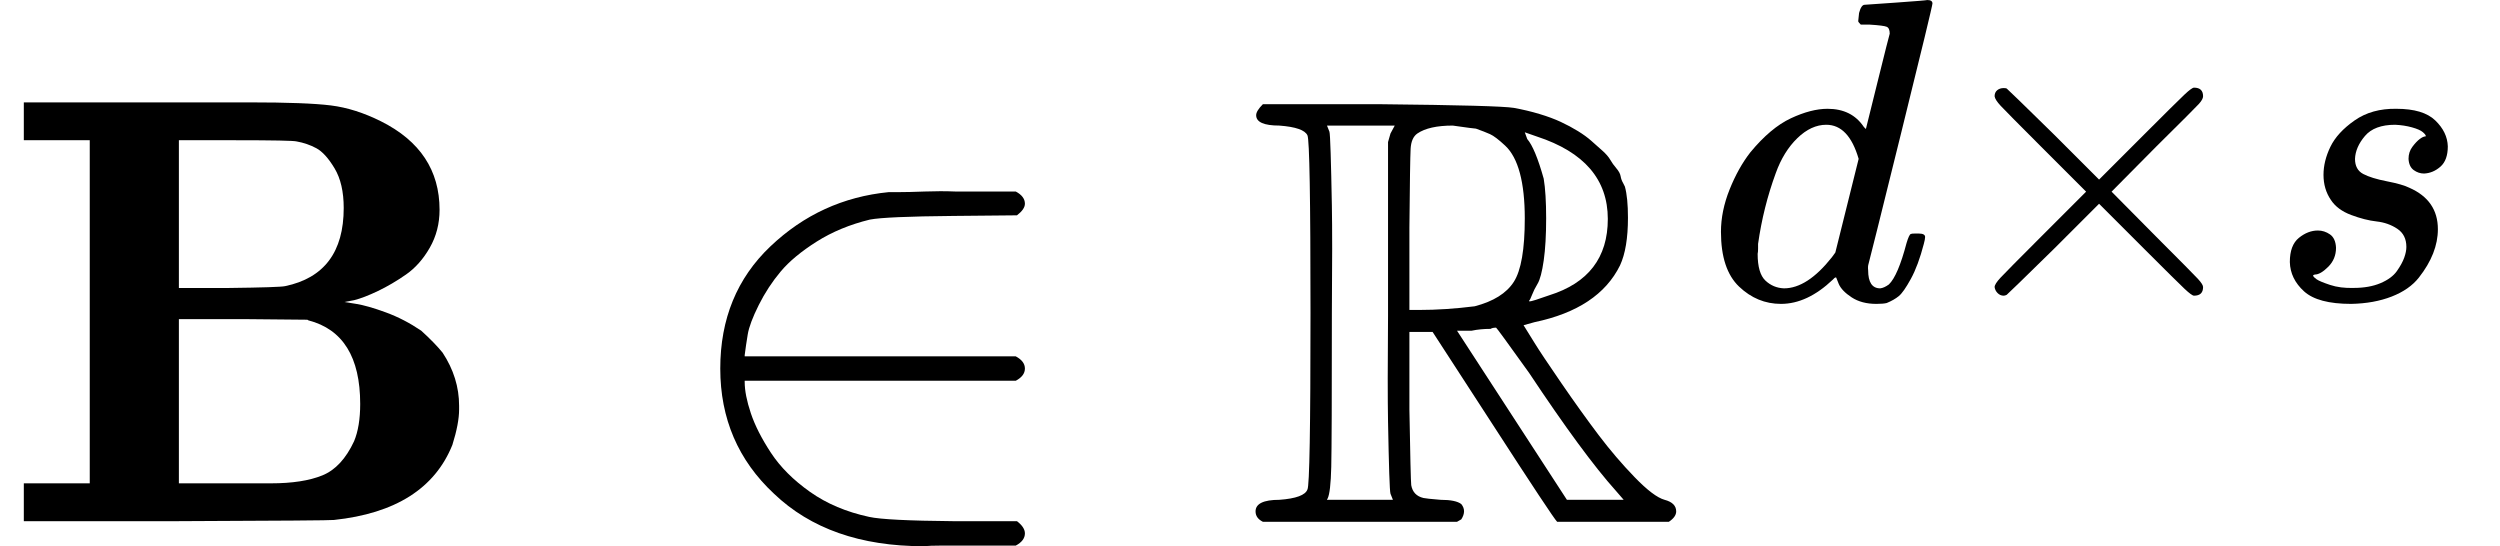
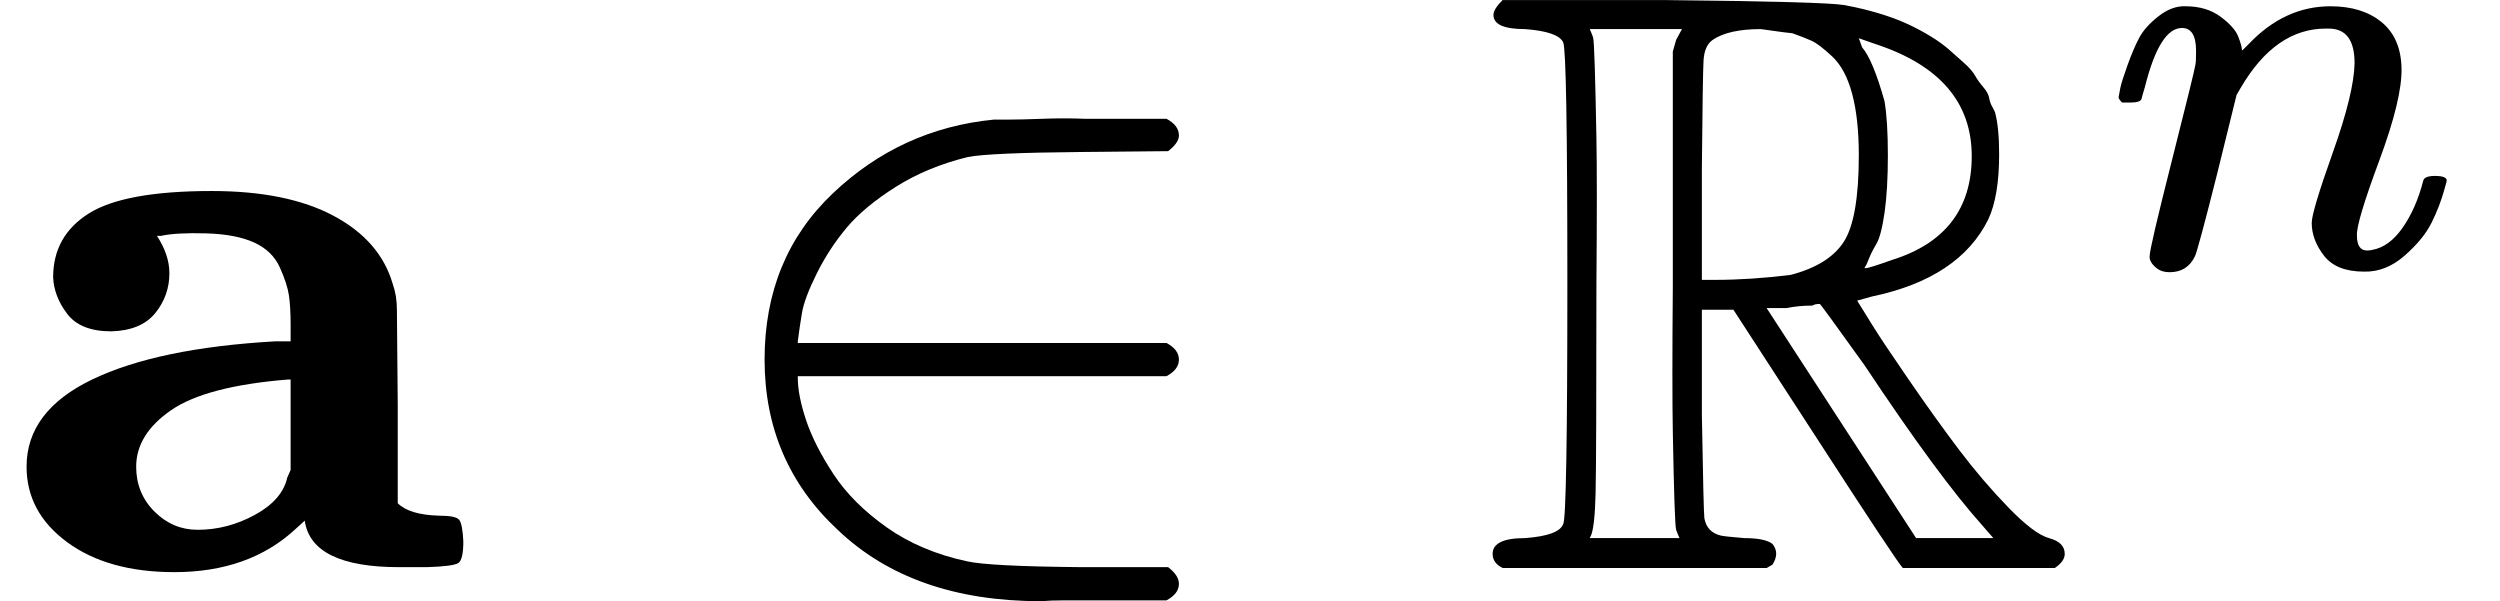
- <svg xmlns="http://www.w3.org/2000/svg" xmlns:xlink="http://www.w3.org/1999/xlink" style="vertical-align: -0.09ex;" width="9.265ex" height="2.022ex" role="img" focusable="false" viewBox="0 -853.7 4095 893.7">
+ <svg xmlns="http://www.w3.org/2000/svg" xmlns:xlink="http://www.w3.org/1999/xlink" style="vertical-align: -0.09ex;" width="6.812ex" height="1.636ex" role="img" focusable="false" viewBox="0 -683 3010.8 723">
  <defs>
-     <path id="MJX-6-TEX-B-1D401" d="M720 510Q720 476 704 448T665 404T619 377T580 362L564 359L583 356Q602 353 632 342T690 312Q712 292 725 276Q752 235 752 189V183Q752 160 741 125Q698 18 547 2Q543 1 288 0H39V62H147V624H39V686H264H409Q502 686 542 681T624 655Q720 607 720 510ZM563 513Q563 553 548 578T518 611T486 622Q479 624 385 624H293V382H375Q458 383 467 385Q563 405 563 513ZM590 192Q590 307 505 329Q504 330 503 330L398 331H293V62H391H400H444Q496 62 528 75T580 131Q590 155 590 192Z" />
-     <path id="MJX-6-TEX-N-2208" d="M84 250Q84 372 166 450T360 539Q361 539 377 539T419 540T469 540H568Q583 532 583 520Q583 511 570 501L466 500Q355 499 329 494Q280 482 242 458T183 409T147 354T129 306T124 272V270H568Q583 262 583 250T568 230H124V228Q124 207 134 177T167 112T231 48T328 7Q355 1 466 0H570Q583 -10 583 -20Q583 -32 568 -40H471Q464 -40 446 -40T417 -41Q262 -41 172 45Q84 127 84 250Z" />
-     <path id="MJX-6-TEX-D-211D" d="M17 665Q17 672 28 683H221Q415 681 439 677Q461 673 481 667T516 654T544 639T566 623T584 607T597 592T607 578T614 565T618 554L621 548Q626 530 626 497Q626 447 613 419Q578 348 473 326L455 321Q462 310 473 292T517 226T578 141T637 72T686 35Q705 30 705 16Q705 7 693 -1H510Q503 6 404 159L306 310H268V183Q270 67 271 59Q274 42 291 38Q295 37 319 35Q344 35 353 28Q362 17 353 3L346 -1H28Q16 5 16 16Q16 35 55 35Q96 38 101 52Q106 60 106 341T101 632Q95 645 55 648Q17 648 17 665ZM241 35Q238 42 237 45T235 78T233 163T233 337V621L237 635L244 648H133Q136 641 137 638T139 603T141 517T141 341Q141 131 140 89T134 37Q133 36 133 35H241ZM457 496Q457 540 449 570T425 615T400 634T377 643Q374 643 339 648Q300 648 281 635Q271 628 270 610T268 481V346H284Q327 346 375 352Q421 364 439 392T457 496ZM492 537T492 496T488 427T478 389T469 371T464 361Q464 360 465 360Q469 360 497 370Q593 400 593 495Q593 592 477 630L457 637L461 626Q474 611 488 561Q492 537 492 496ZM464 243Q411 317 410 317Q404 317 401 315Q384 315 370 312H346L526 35H619L606 50Q553 109 464 243Z" />
-     <path id="MJX-6-TEX-I-1D451" d="M366 683Q367 683 438 688T511 694Q523 694 523 686Q523 679 450 384T375 83T374 68Q374 26 402 26Q411 27 422 35Q443 55 463 131Q469 151 473 152Q475 153 483 153H487H491Q506 153 506 145Q506 140 503 129Q490 79 473 48T445 8T417 -8Q409 -10 393 -10Q359 -10 336 5T306 36L300 51Q299 52 296 50Q294 48 292 46Q233 -10 172 -10Q117 -10 75 30T33 157Q33 205 53 255T101 341Q148 398 195 420T280 442Q336 442 364 400Q369 394 369 396Q370 400 396 505T424 616Q424 629 417 632T378 637H357Q351 643 351 645T353 664Q358 683 366 683ZM352 326Q329 405 277 405Q242 405 210 374T160 293Q131 214 119 129Q119 126 119 118T118 106Q118 61 136 44T179 26Q233 26 290 98L298 109L352 326Z" />
-     <path id="MJX-6-TEX-N-D7" d="M630 29Q630 9 609 9Q604 9 587 25T493 118L389 222L284 117Q178 13 175 11Q171 9 168 9Q160 9 154 15T147 29Q147 36 161 51T255 146L359 250L255 354Q174 435 161 449T147 471Q147 480 153 485T168 490Q173 490 175 489Q178 487 284 383L389 278L493 382Q570 459 587 475T609 491Q630 491 630 471Q630 464 620 453T522 355L418 250L522 145Q606 61 618 48T630 29Z" />
-     <path id="MJX-6-TEX-I-1D460" d="M131 289Q131 321 147 354T203 415T300 442Q362 442 390 415T419 355Q419 323 402 308T364 292Q351 292 340 300T328 326Q328 342 337 354T354 372T367 378Q368 378 368 379Q368 382 361 388T336 399T297 405Q249 405 227 379T204 326Q204 301 223 291T278 274T330 259Q396 230 396 163Q396 135 385 107T352 51T289 7T195 -10Q118 -10 86 19T53 87Q53 126 74 143T118 160Q133 160 146 151T160 120Q160 94 142 76T111 58Q109 57 108 57T107 55Q108 52 115 47T146 34T201 27Q237 27 263 38T301 66T318 97T323 122Q323 150 302 164T254 181T195 196T148 231Q131 256 131 289Z" />
+     <path id="MJX-3-TEX-B-1D41A" d="M64 349Q64 399 107 426T255 453Q346 453 402 423T473 341Q478 327 478 310T479 196V77Q493 63 529 62Q549 62 553 57T558 31Q558 9 552 5T514 0H497H481Q375 0 367 56L356 46Q300 -6 210 -6Q130 -6 81 30T32 121Q32 188 111 226T332 272H350V292Q350 313 348 327T337 361T306 391T248 402T194 399H189Q204 376 204 354Q204 327 187 306T134 284Q97 284 81 305T64 349ZM164 121Q164 89 186 67T238 45Q274 45 307 63T346 108L350 117V226H347Q248 218 206 189T164 121Z" />
+     <path id="MJX-3-TEX-N-2208" d="M84 250Q84 372 166 450T360 539Q361 539 377 539T419 540T469 540H568Q583 532 583 520Q583 511 570 501L466 500Q355 499 329 494Q280 482 242 458T183 409T147 354T129 306T124 272V270H568Q583 262 583 250T568 230H124V228Q124 207 134 177T167 112T231 48T328 7Q355 1 466 0H570Q583 -10 583 -20Q583 -32 568 -40H471Q464 -40 446 -40T417 -41Q262 -41 172 45Q84 127 84 250Z" />
+     <path id="MJX-3-TEX-D-211D" d="M17 665Q17 672 28 683H221Q415 681 439 677Q461 673 481 667T516 654T544 639T566 623T584 607T597 592T607 578T614 565T618 554L621 548Q626 530 626 497Q626 447 613 419Q578 348 473 326L455 321Q462 310 473 292T517 226T578 141T637 72T686 35Q705 30 705 16Q705 7 693 -1H510Q503 6 404 159L306 310H268V183Q270 67 271 59Q274 42 291 38Q295 37 319 35Q344 35 353 28Q362 17 353 3L346 -1H28Q16 5 16 16Q16 35 55 35Q96 38 101 52Q106 60 106 341T101 632Q95 645 55 648Q17 648 17 665ZM241 35Q238 42 237 45T235 78T233 163T233 337V621L237 635L244 648H133Q136 641 137 638T139 603T141 517T141 341Q141 131 140 89T134 37Q133 36 133 35H241ZM457 496Q457 540 449 570T425 615T400 634T377 643Q374 643 339 648Q300 648 281 635Q271 628 270 610T268 481V346H284Q327 346 375 352Q421 364 439 392T457 496ZM492 537T492 496T488 427T478 389T469 371T464 361Q464 360 465 360Q469 360 497 370Q593 400 593 495Q593 592 477 630L457 637L461 626Q474 611 488 561Q492 537 492 496ZM464 243Q411 317 410 317Q404 317 401 315Q384 315 370 312H346L526 35H619L606 50Q553 109 464 243Z" />
+     <path id="MJX-3-TEX-I-1D45B" d="M21 287Q22 293 24 303T36 341T56 388T89 425T135 442Q171 442 195 424T225 390T231 369Q231 367 232 367L243 378Q304 442 382 442Q436 442 469 415T503 336T465 179T427 52Q427 26 444 26Q450 26 453 27Q482 32 505 65T540 145Q542 153 560 153Q580 153 580 145Q580 144 576 130Q568 101 554 73T508 17T439 -10Q392 -10 371 17T350 73Q350 92 386 193T423 345Q423 404 379 404H374Q288 404 229 303L222 291L189 157Q156 26 151 16Q138 -11 108 -11Q95 -11 87 -5T76 7T74 17Q74 30 112 180T152 343Q153 348 153 366Q153 405 129 405Q91 405 66 305Q60 285 60 284Q58 278 41 278H27Q21 284 21 287Z" />
  </defs>
  <g stroke="currentColor" fill="currentColor" stroke-width="0" transform="scale(1,-1)">
    <g data-mml-node="math">
      <g data-mml-node="TeXAtom" data-mjx-texclass="ORD">
        <g data-mml-node="mi">
-           <use data-c="1D401" xlink:href="#MJX-6-TEX-B-1D401" />
+           <use data-c="1D41A" xlink:href="#MJX-3-TEX-B-1D41A" />
        </g>
      </g>
-       <g data-mml-node="mo" transform="translate(1095.8,0)">
-         <use data-c="2208" xlink:href="#MJX-6-TEX-N-2208" />
+       <g data-mml-node="mo" transform="translate(836.8,0)">
+         <use data-c="2208" xlink:href="#MJX-3-TEX-N-2208" />
      </g>
-       <g data-mml-node="msup" transform="translate(2040.6,0)">
+       <g data-mml-node="msup" transform="translate(1781.6,0)">
        <g data-mml-node="TeXAtom" data-mjx-texclass="ORD">
          <g data-mml-node="mi">
-             <use data-c="211D" xlink:href="#MJX-6-TEX-D-211D" />
+             <use data-c="211D" xlink:href="#MJX-3-TEX-D-211D" />
          </g>
        </g>
        <g data-mml-node="TeXAtom" transform="translate(755,363) scale(0.707)" data-mjx-texclass="ORD">
          <g data-mml-node="mi">
-             <use data-c="1D451" xlink:href="#MJX-6-TEX-I-1D451" />
-           </g>
-           <g data-mml-node="mo" transform="translate(520,0)">
-             <use data-c="D7" xlink:href="#MJX-6-TEX-N-D7" />
-           </g>
-           <g data-mml-node="mi" transform="translate(1298,0)">
-             <use data-c="1D460" xlink:href="#MJX-6-TEX-I-1D460" />
+             <use data-c="1D45B" xlink:href="#MJX-3-TEX-I-1D45B" />
          </g>
        </g>
      </g>
    </g>
  </g>
</svg>
